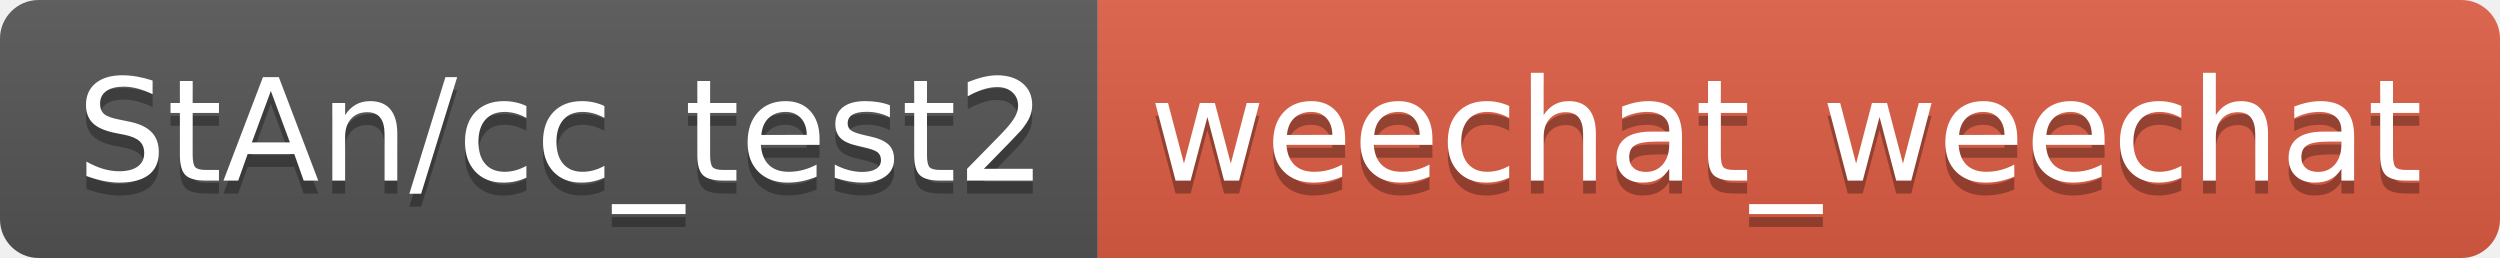
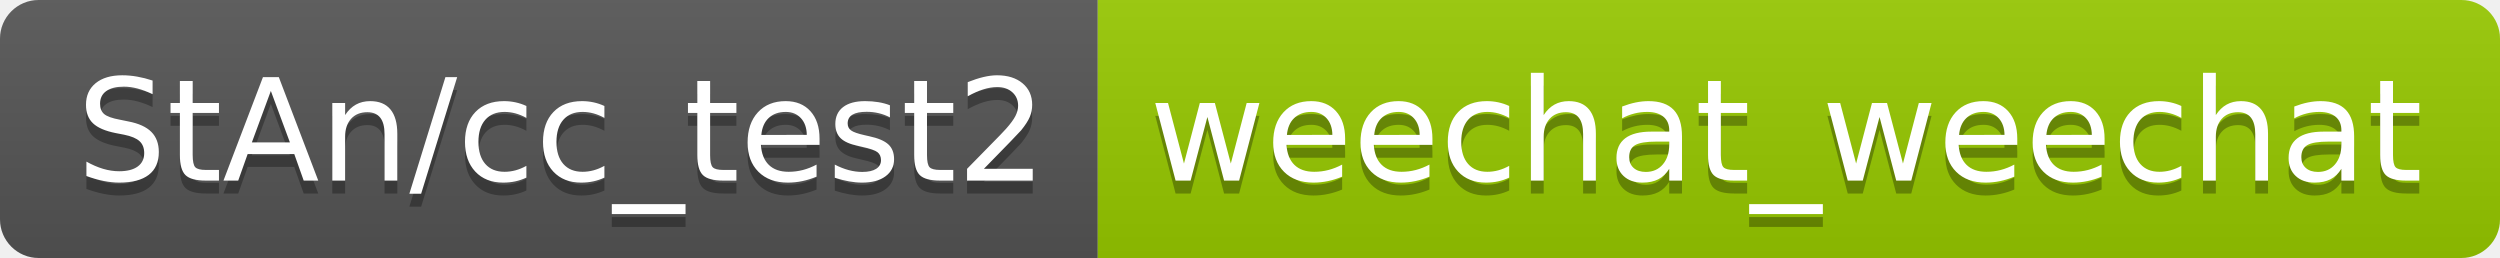
<svg xmlns="http://www.w3.org/2000/svg" height="20" width="193.8">
  <linearGradient id="smooth" x2="0" y2="100%">
    <stop offset="0" stop-color="#bbb" stop-opacity=".1" />
    <stop offset="1" stop-opacity=".1" />
  </linearGradient>
  <clipPath id="round">
    <rect fill="#fff" height="20" rx="3" width="193.8" />
  </clipPath>
  <g clip-path="url(#round)">
    <rect fill="#555" height="20" width="85.1" />
-     <rect fill="#e05d44" height="20" width="108.7" x="85.1" />
+     <rect fill="#97CA00" height="20" width="108.7" x="85.1" />
    <rect fill="url(#smooth)" height="20" width="193.8" />
  </g>
  <g fill="#fff" font-family="DejaVu Sans,Verdana,Geneva,sans-serif" font-size="110" text-anchor="middle">
    <text fill="#010101" fill-opacity=".3" lengthAdjust="spacing" textLength="751.0" transform="scale(0.1)" x="435.5" y="150">StAn/cc_test2</text>
    <text lengthAdjust="spacing" textLength="751.0" transform="scale(0.1)" x="435.5" y="140">StAn/cc_test2</text>
    <text fill="#010101" fill-opacity=".3" lengthAdjust="spacing" textLength="987.0" transform="scale(0.1)" x="1384.5" y="150">weechat_weechat</text>
    <text lengthAdjust="spacing" textLength="987.0" transform="scale(0.1)" x="1384.5" y="140">weechat_weechat</text>
  </g>
</svg>
